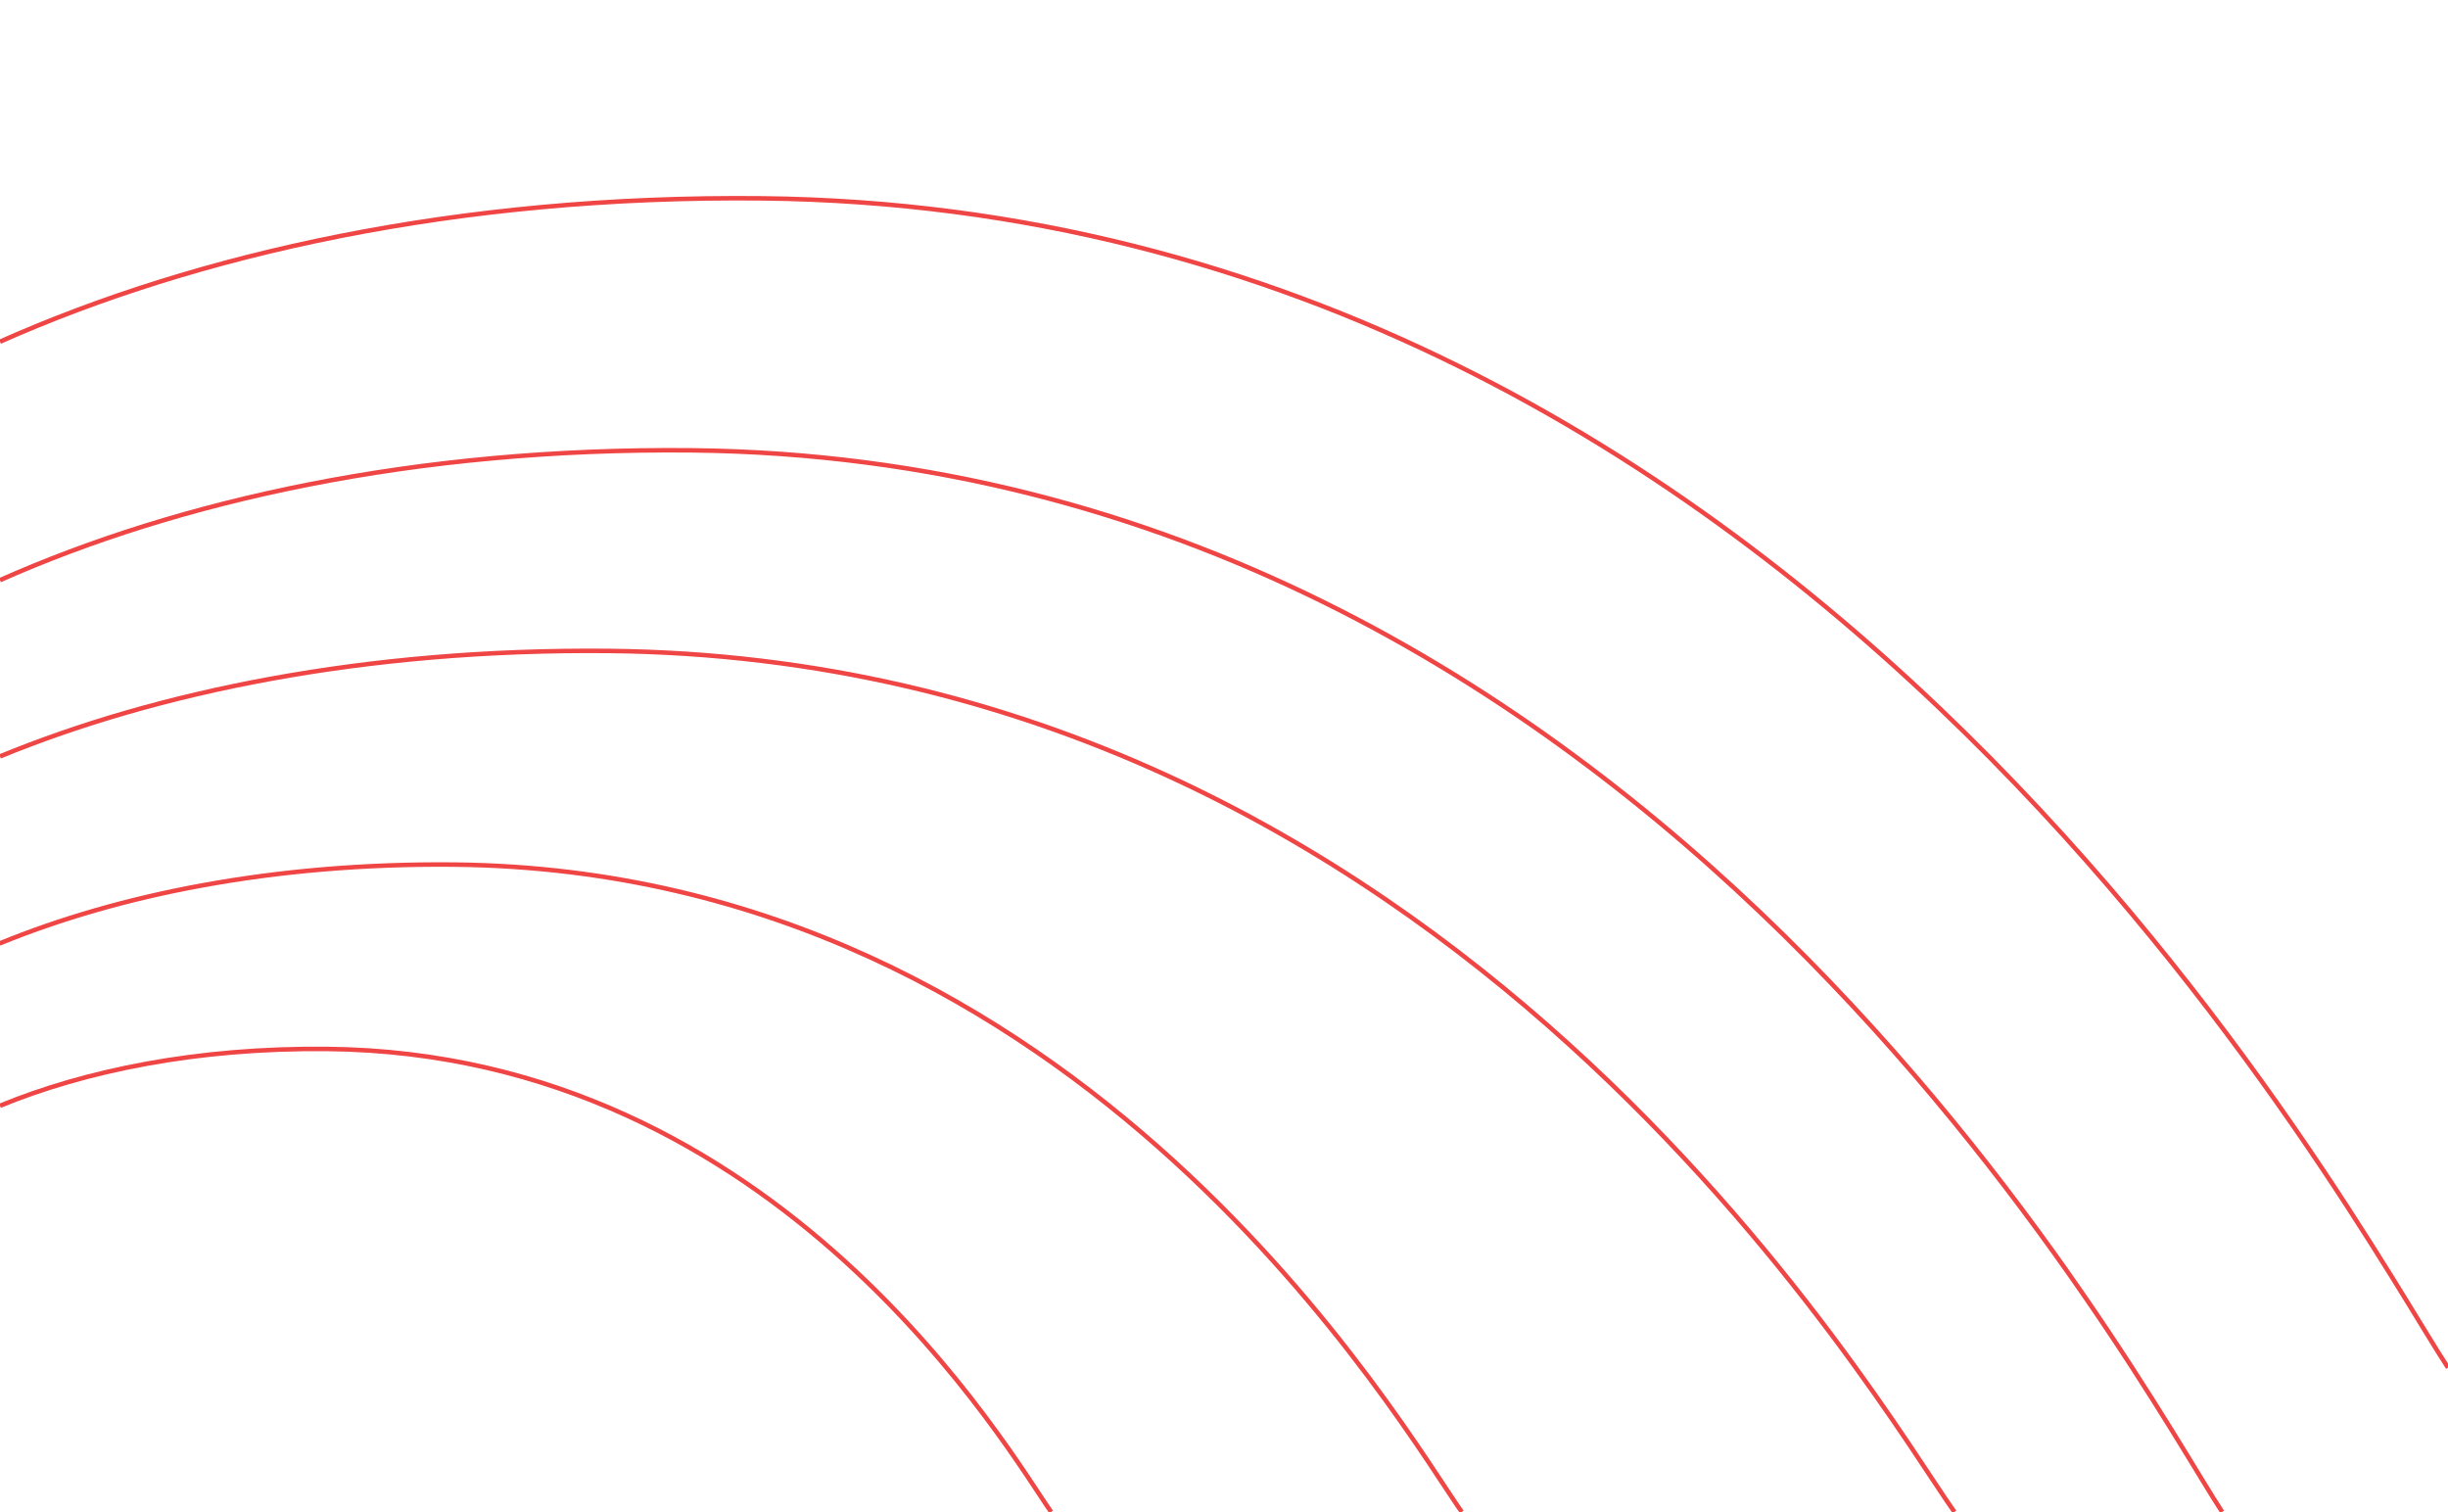
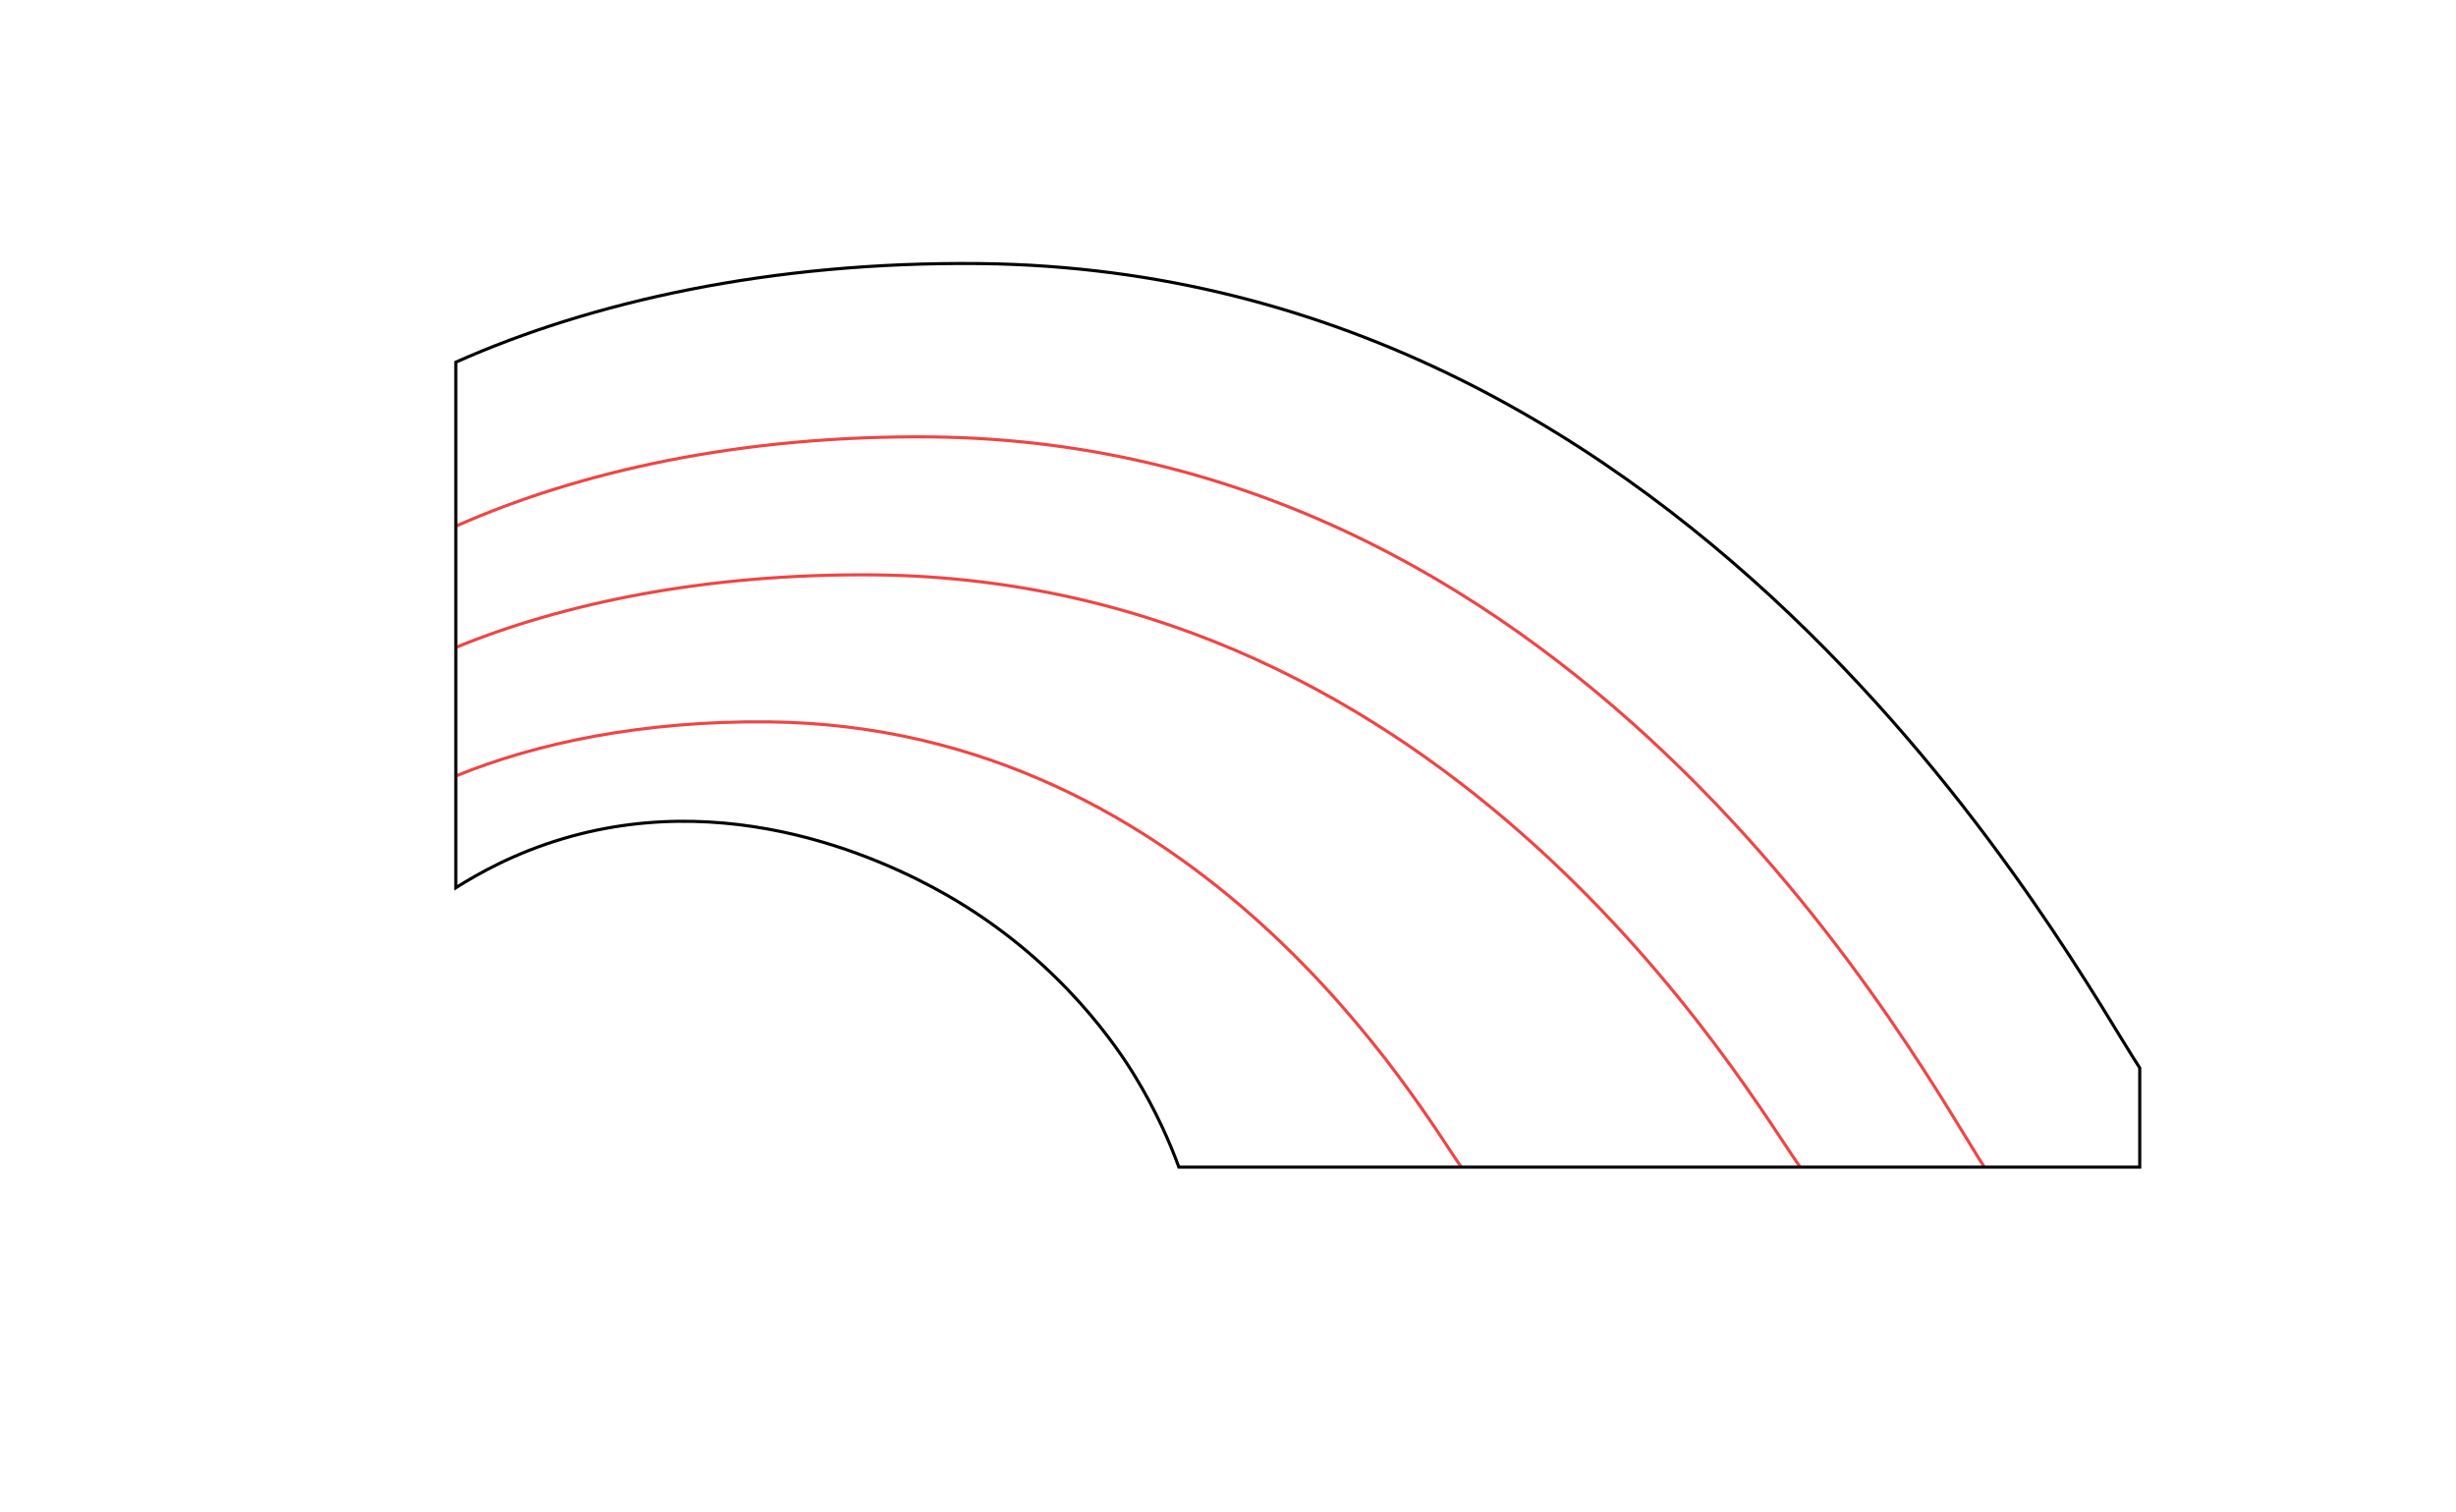
- <svg xmlns="http://www.w3.org/2000/svg" version="1.1" id="Layer_1" x="0px" y="0px" viewBox="0 0 543.1 335.4" style="enable-background:new 0 0 543.1 335.4;" xml:space="preserve">
+ <svg xmlns="http://www.w3.org/2000/svg" version="1.1" id="Layer_1" x="0px" y="0px" viewBox="0 0 792.1 487.4" style="enable-background:new 0 0 792.1 487.4;" xml:space="preserve">
  <style type="text/css">
	.st0{fill:none;stroke:#EF4545;stroke-miterlimit:10;}
+ 	.st1{fill:none;stroke:#000000;stroke-miterlimit:10;}
</style>
  <g>
-     <path class="st0" d="M433.6,335.4c-17-23.9-111.6-189.1-298.6-191c-54.1-0.5-100.2,9.1-135,23.4" />
+     <path class="st0" d="M580.6,376.4c-17-23.9-111.6-189.1-298.6-191c-54.1-0.5-100.2,9.1-135,23.4" />
  </g>
  <g>
-     <path class="st0" d="M233.2,335.4c-9.1-12.9-60-101.7-160.6-102.7c-29.1-0.3-53.9,4.9-72.6,12.6" />
+     <path class="st0" d="M471.3,376.4c-12.7-17.9-83.5-142.1-223.4-143.6c-40.5-0.4-74.9,6.8-101,17.5" />
  </g>
  <g>
-     <path class="st0" d="M324.3,335.4c-12.7-17.9-83.5-142.1-223.4-143.6c-40.5-0.4-74.9,6.8-101,17.5" />
+     <path class="st0" d="M640,376.4c-19.3-29.5-126.9-233.2-339.5-235.5c-61.5-0.6-113.9,11.2-153.5,28.8" />
  </g>
-   <g>
-     <path class="st0" d="M493,335.4c-19.3-29.5-126.9-233.2-339.5-235.5C92,99.3,39.6,111.1,0,128.7" />
-   </g>
-   <path class="st0" d="M543.1,303.4C521.8,271,403.2,46.6,169.1,44C101.3,43.3,43.6,56.4,0,75.8" />
+   <path class="st1" d="M147,286.3c0-56.5,0-113,0-169.5C190.6,97.4,248.3,84.3,316.1,85c234.1,2.6,352.7,227,374,259.4v32H380.2  c-2.8-7.7-7.3-18.1-14.2-29.4c-5.3-8.7-23.2-35.9-57.5-56.5c-16.5-9.9-68.8-37.4-127-20C166,275.1,154.3,281.7,147,286.3z" />
</svg>
